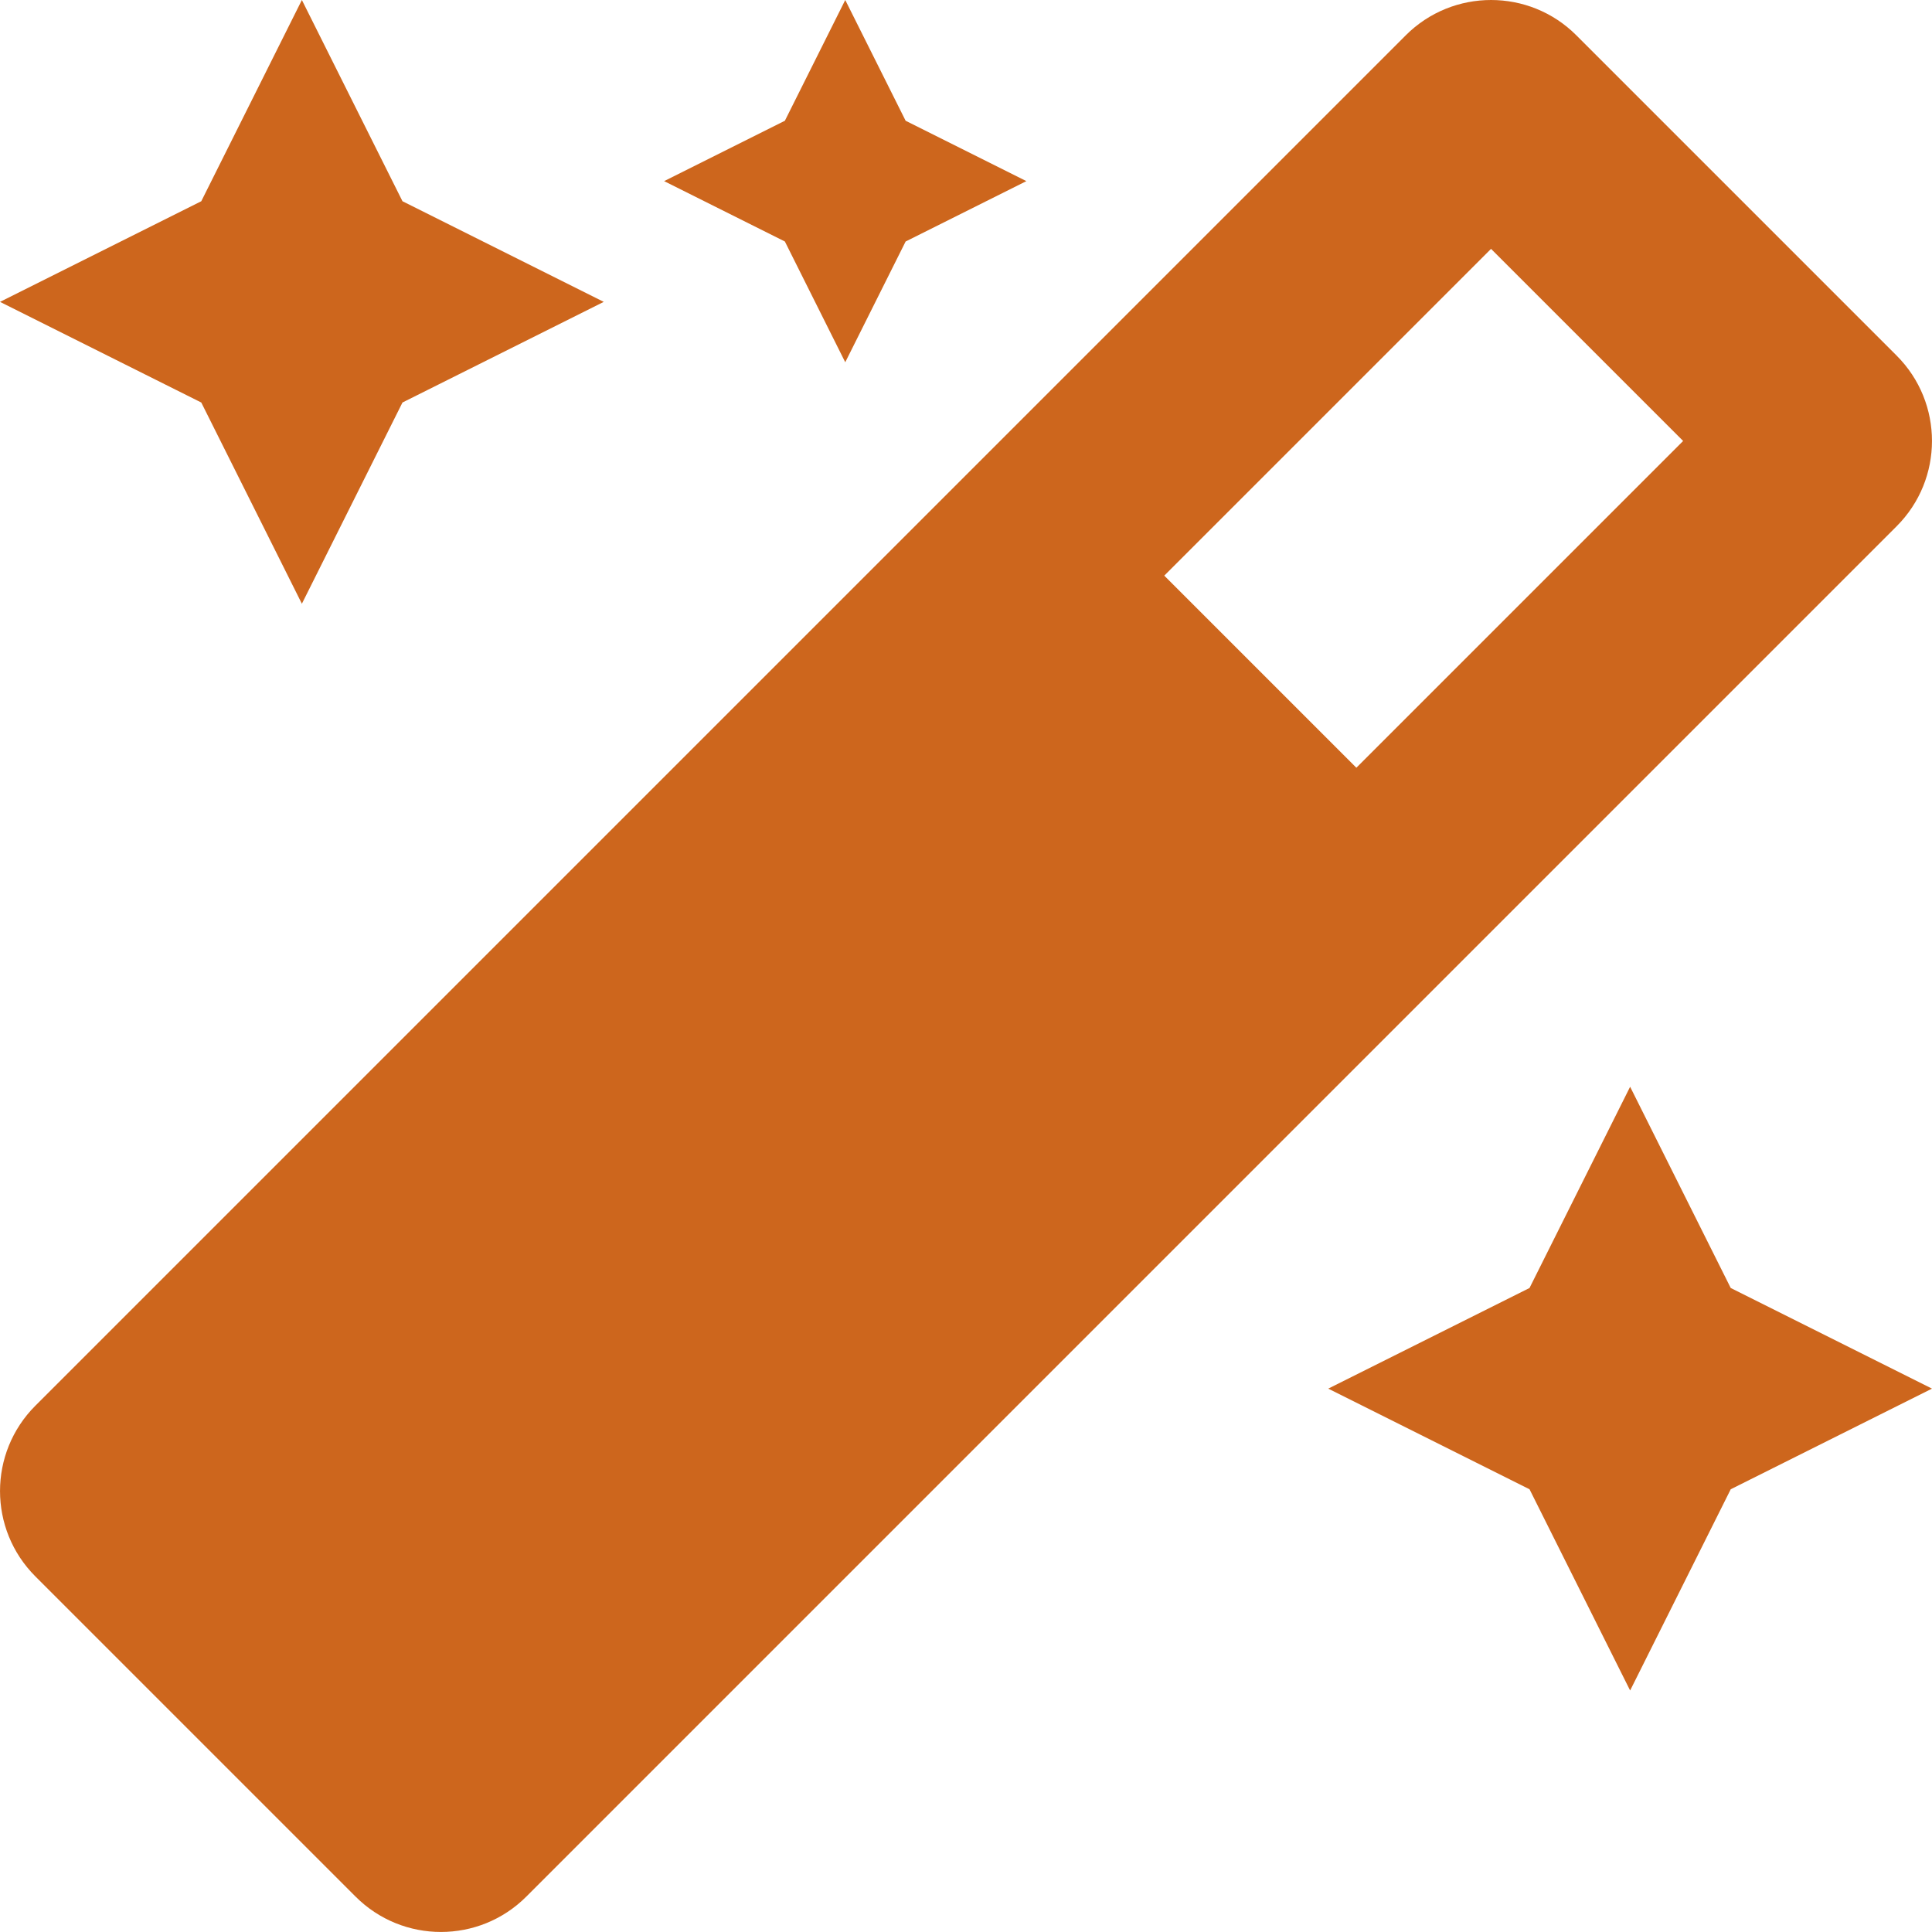
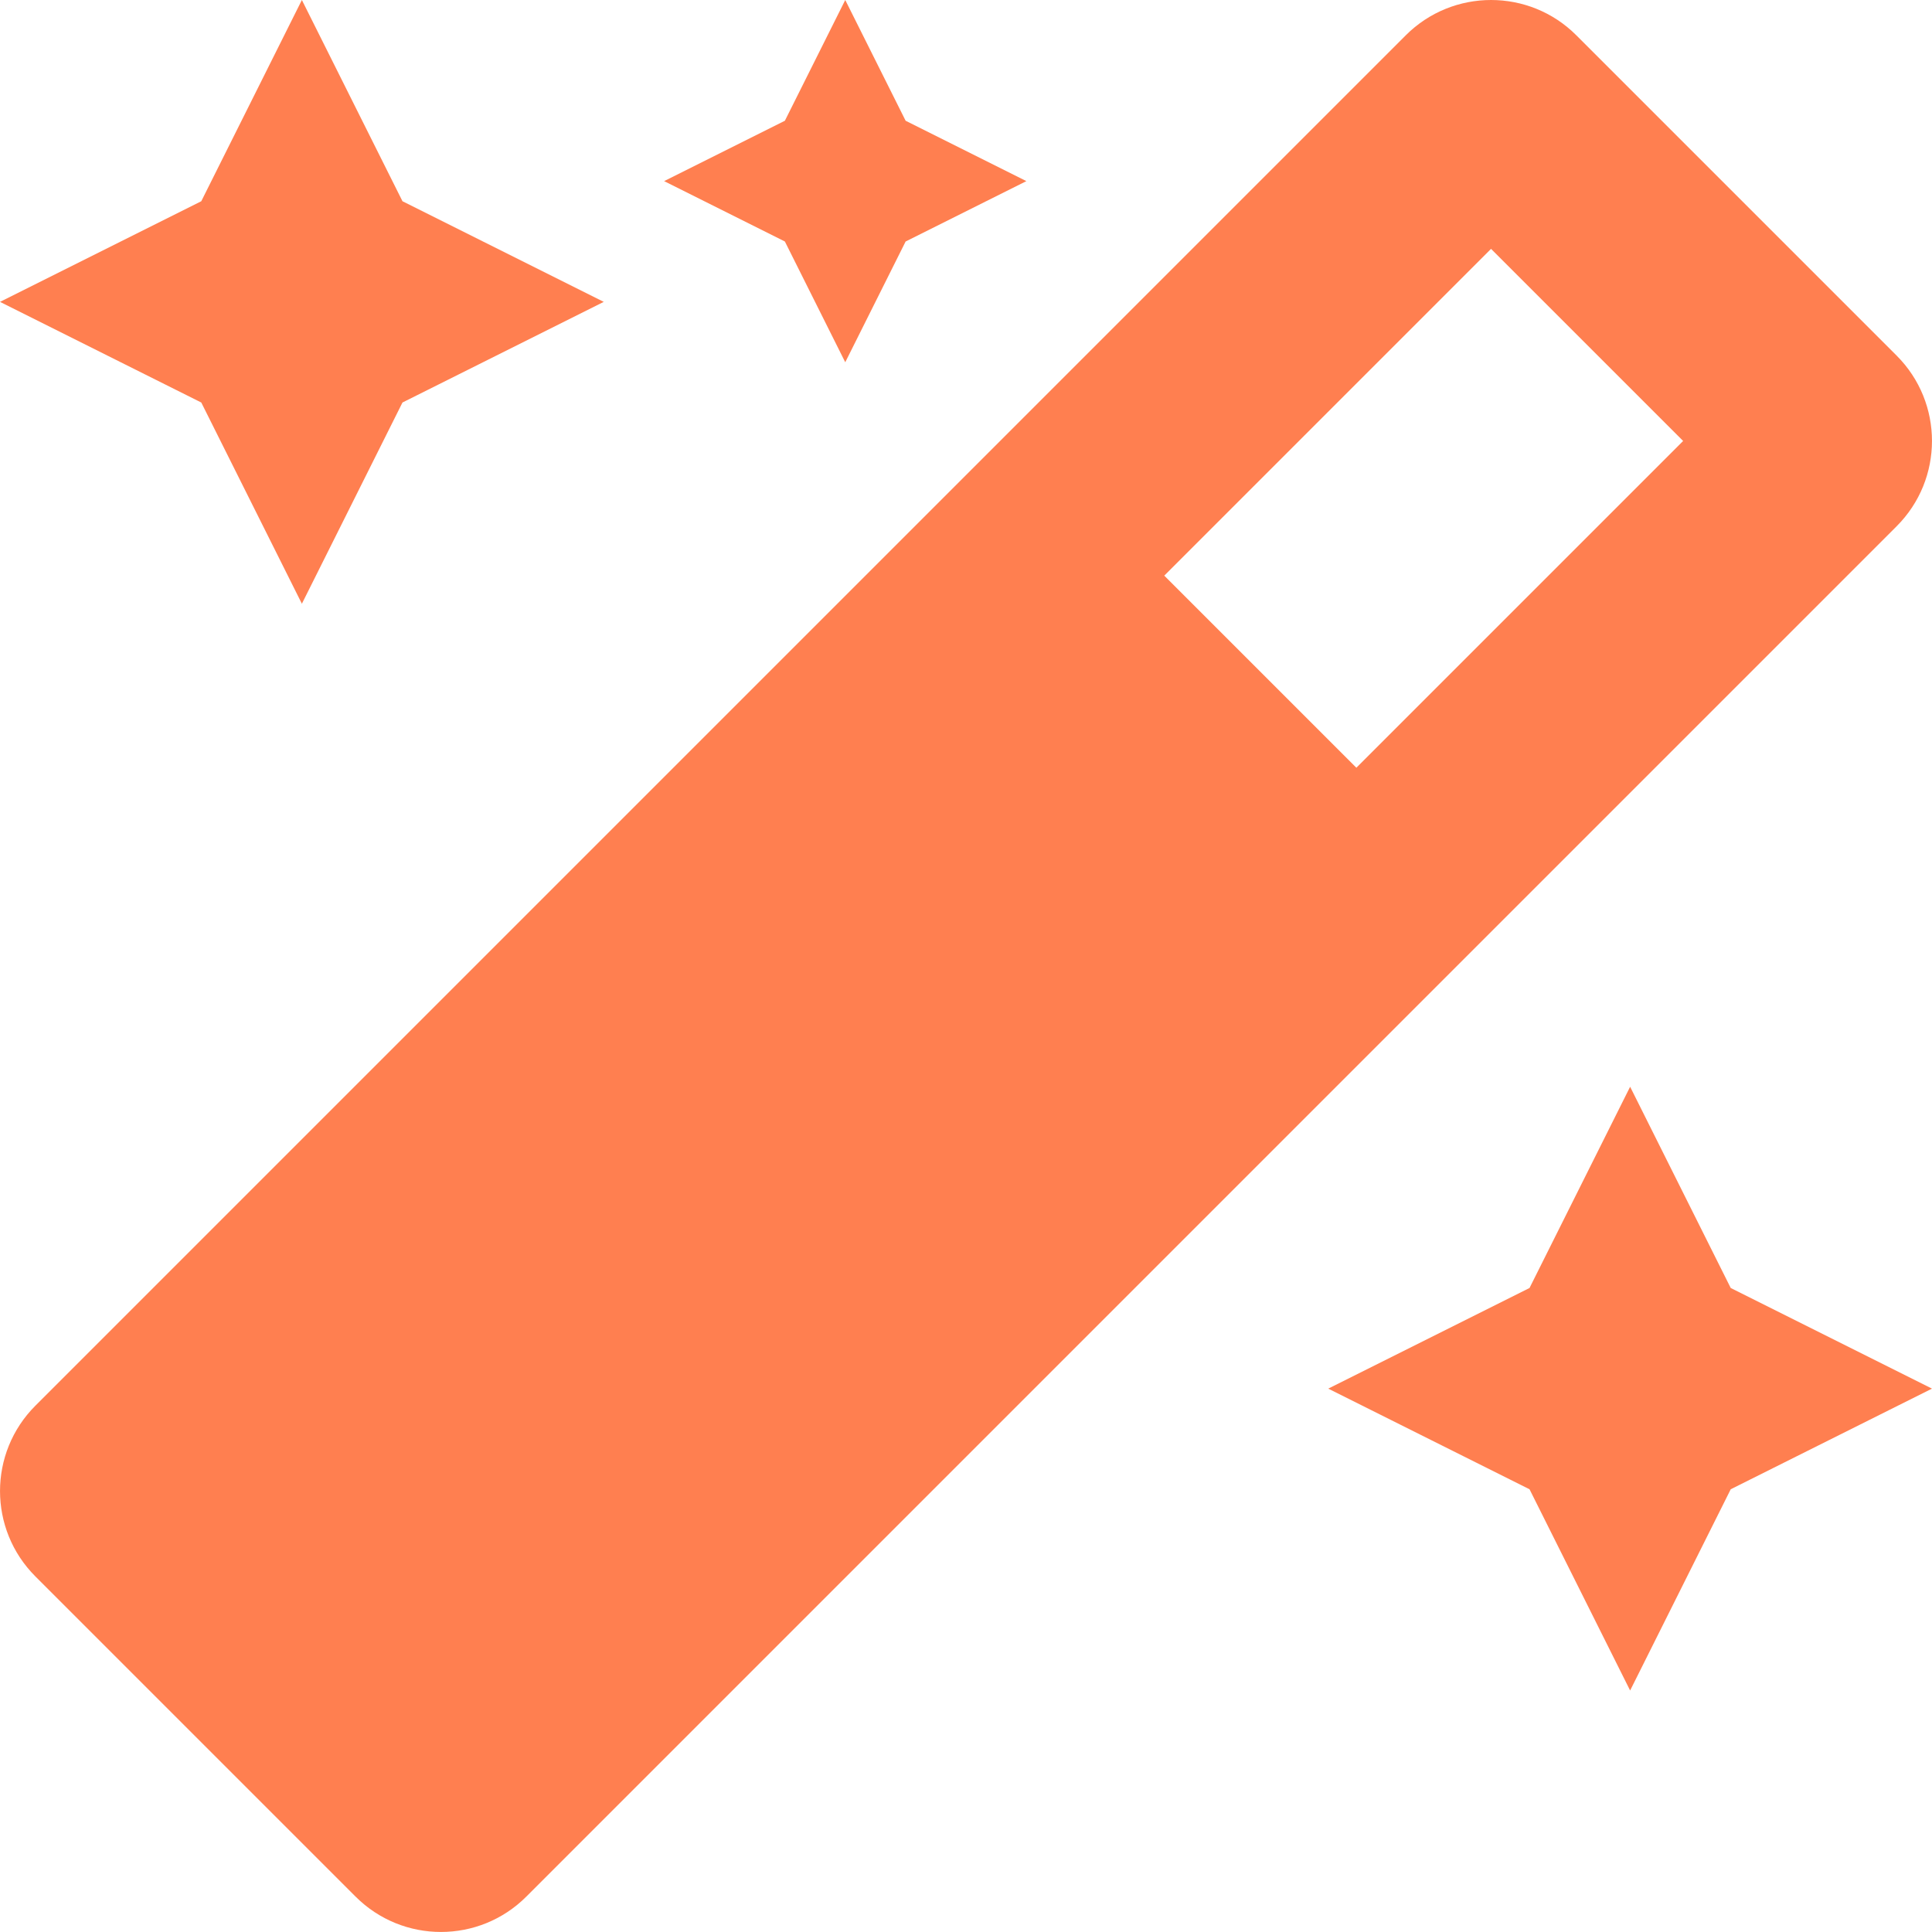
- <svg xmlns="http://www.w3.org/2000/svg" style="fill:#cd661d;" viewBox="0 0 512 512">
+ <svg xmlns="http://www.w3.org/2000/svg" style="fill:#ff7f50;" viewBox="0 0 512 512">
  <path d="M224 96l16-32 32-16-32-16-16-32-16 32-32 16 32 16 16 32zM80 160l26.66-53.33L160 80l-53.34-26.67L80 0 53.34 53.33 0 80l53.34 26.67L80 160zm352 128l-26.66 53.33L352 368l53.34 26.67L432 448l26.66-53.33L512 368l-53.34-26.67L432 288zm70.62-193.77L417.77 9.38C411.53 3.12 403.34 0 395.15 0c-8.19 0-16.38 3.12-22.63 9.38L9.38 372.52c-12.5 12.5-12.5 32.76 0 45.25l84.85 84.85c6.25 6.25 14.44 9.37 22.62 9.37 8.19 0 16.38-3.12 22.63-9.37l363.14-363.15c12.5-12.48 12.5-32.75 0-45.24zM359.45 203.46l-50.91-50.91 86.6-86.6 50.91 50.91-86.6 86.6z" />
</svg>
